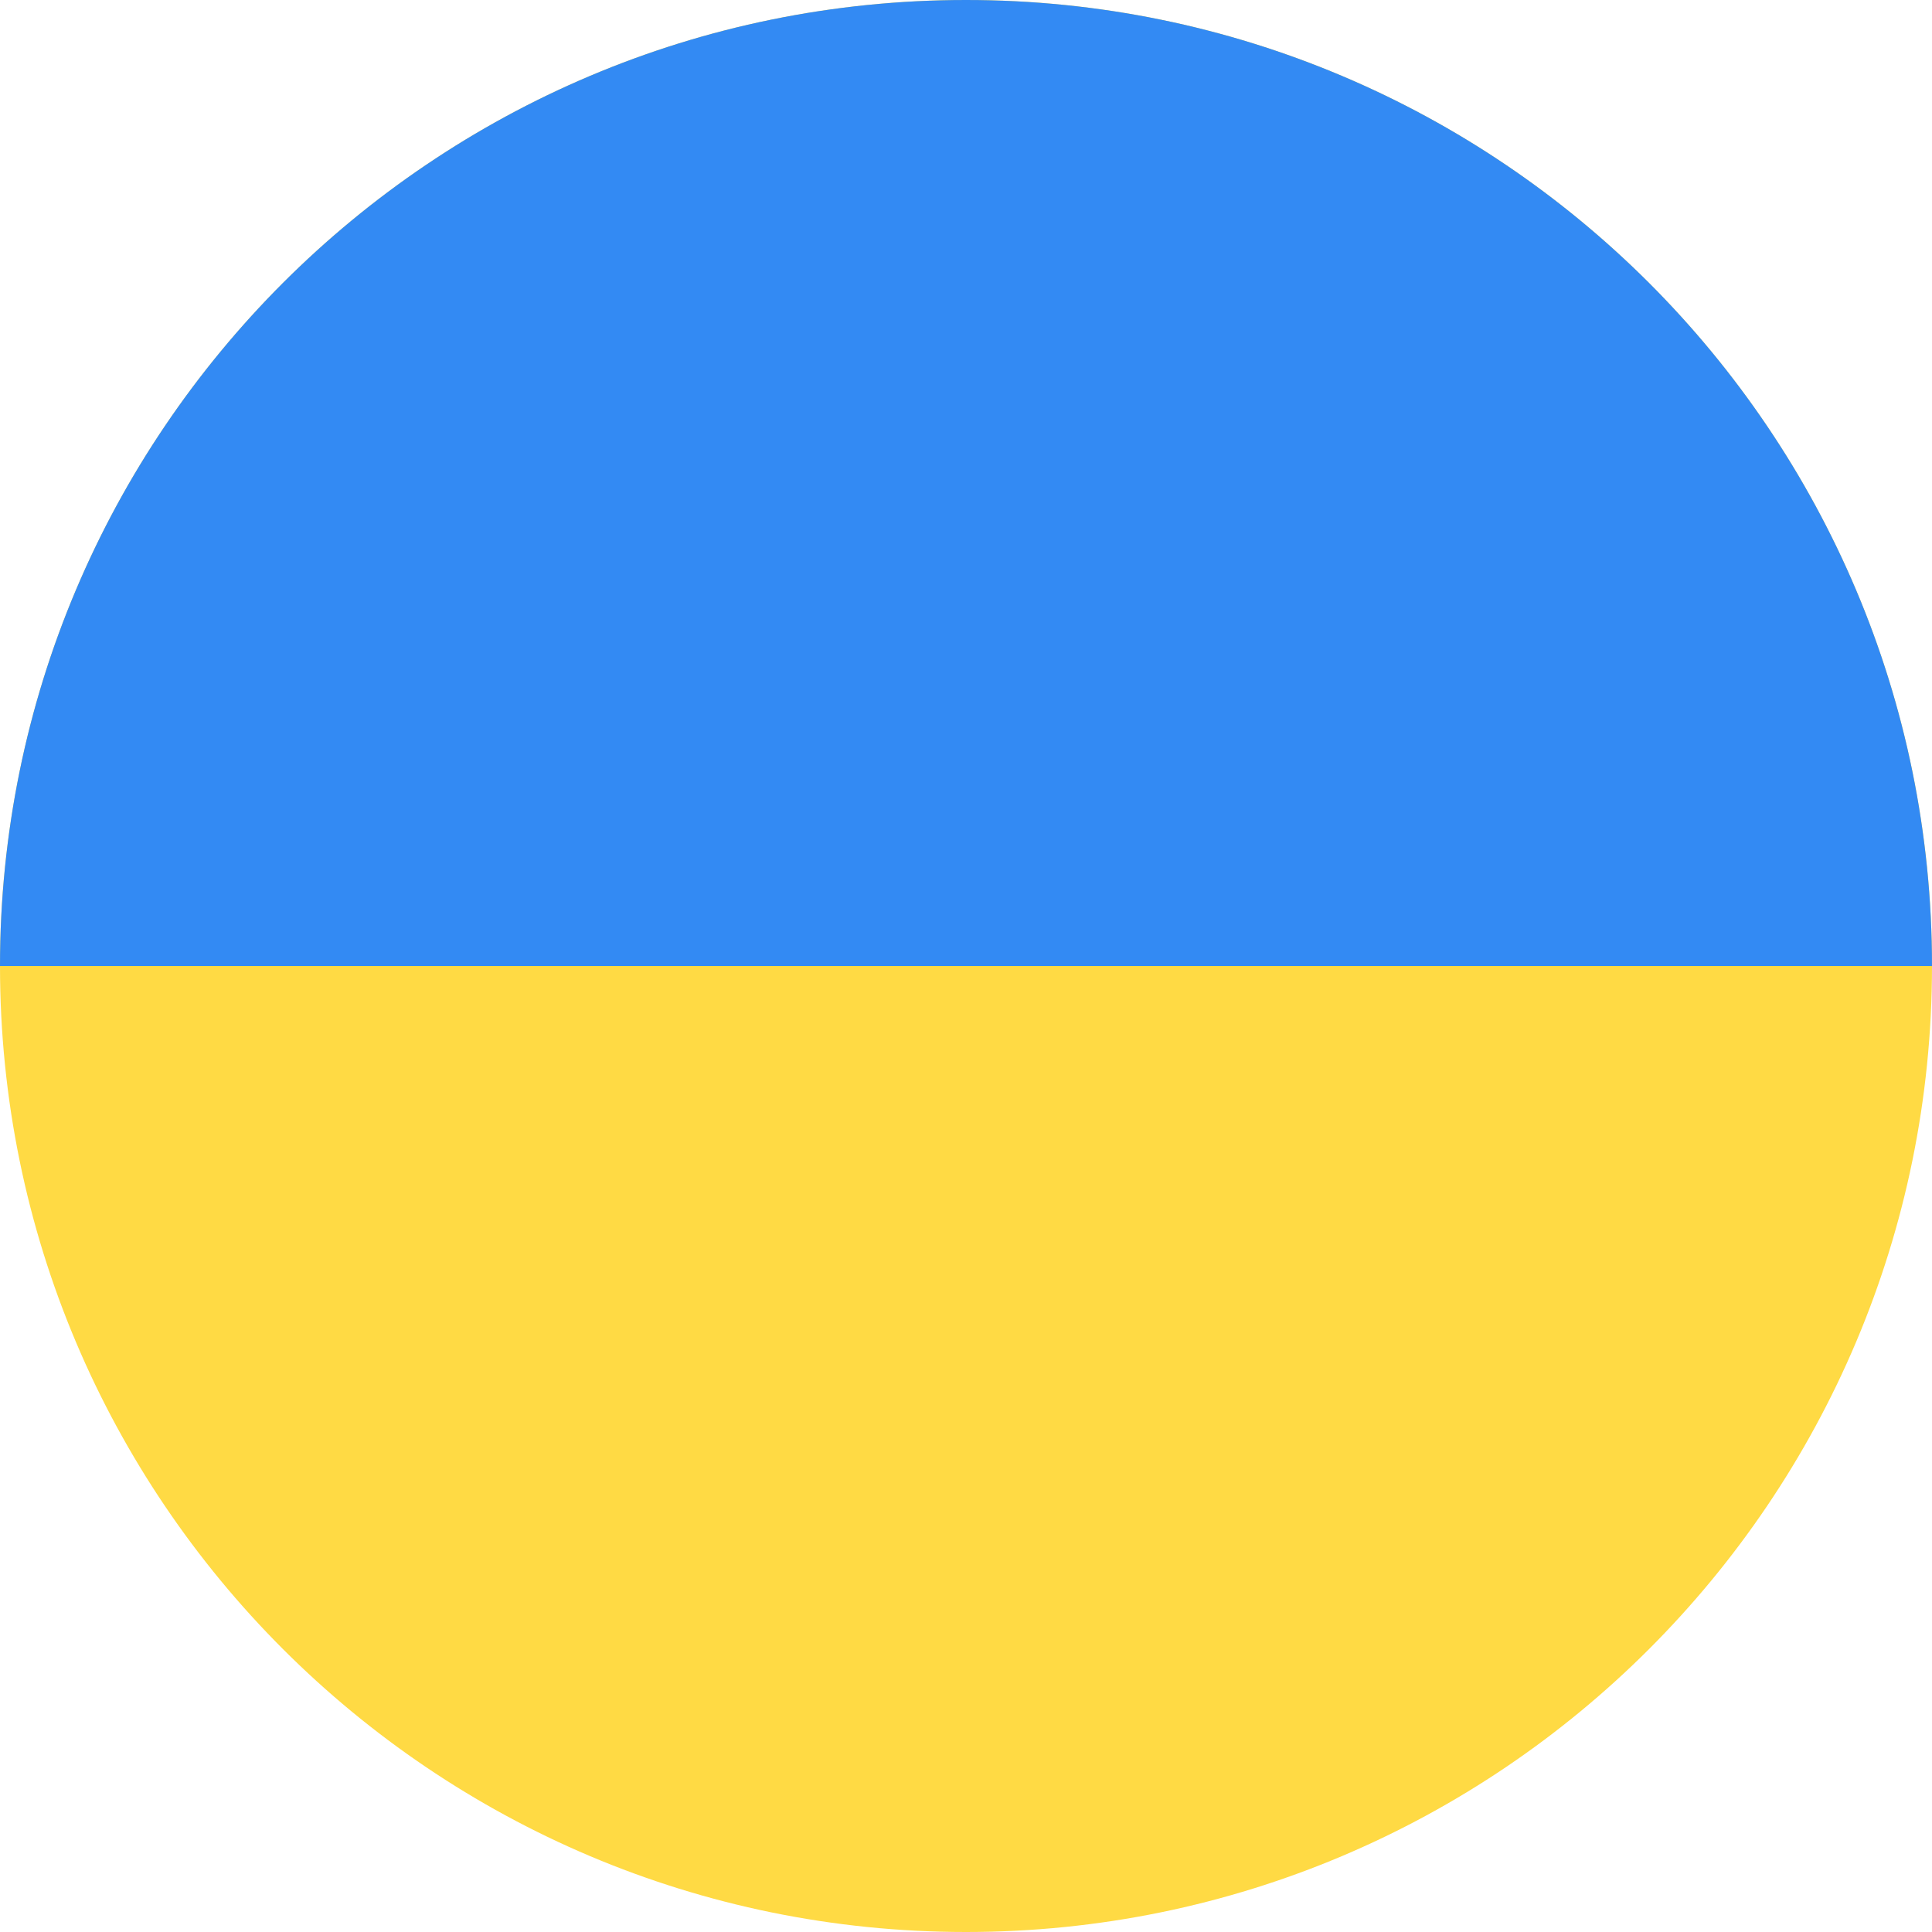
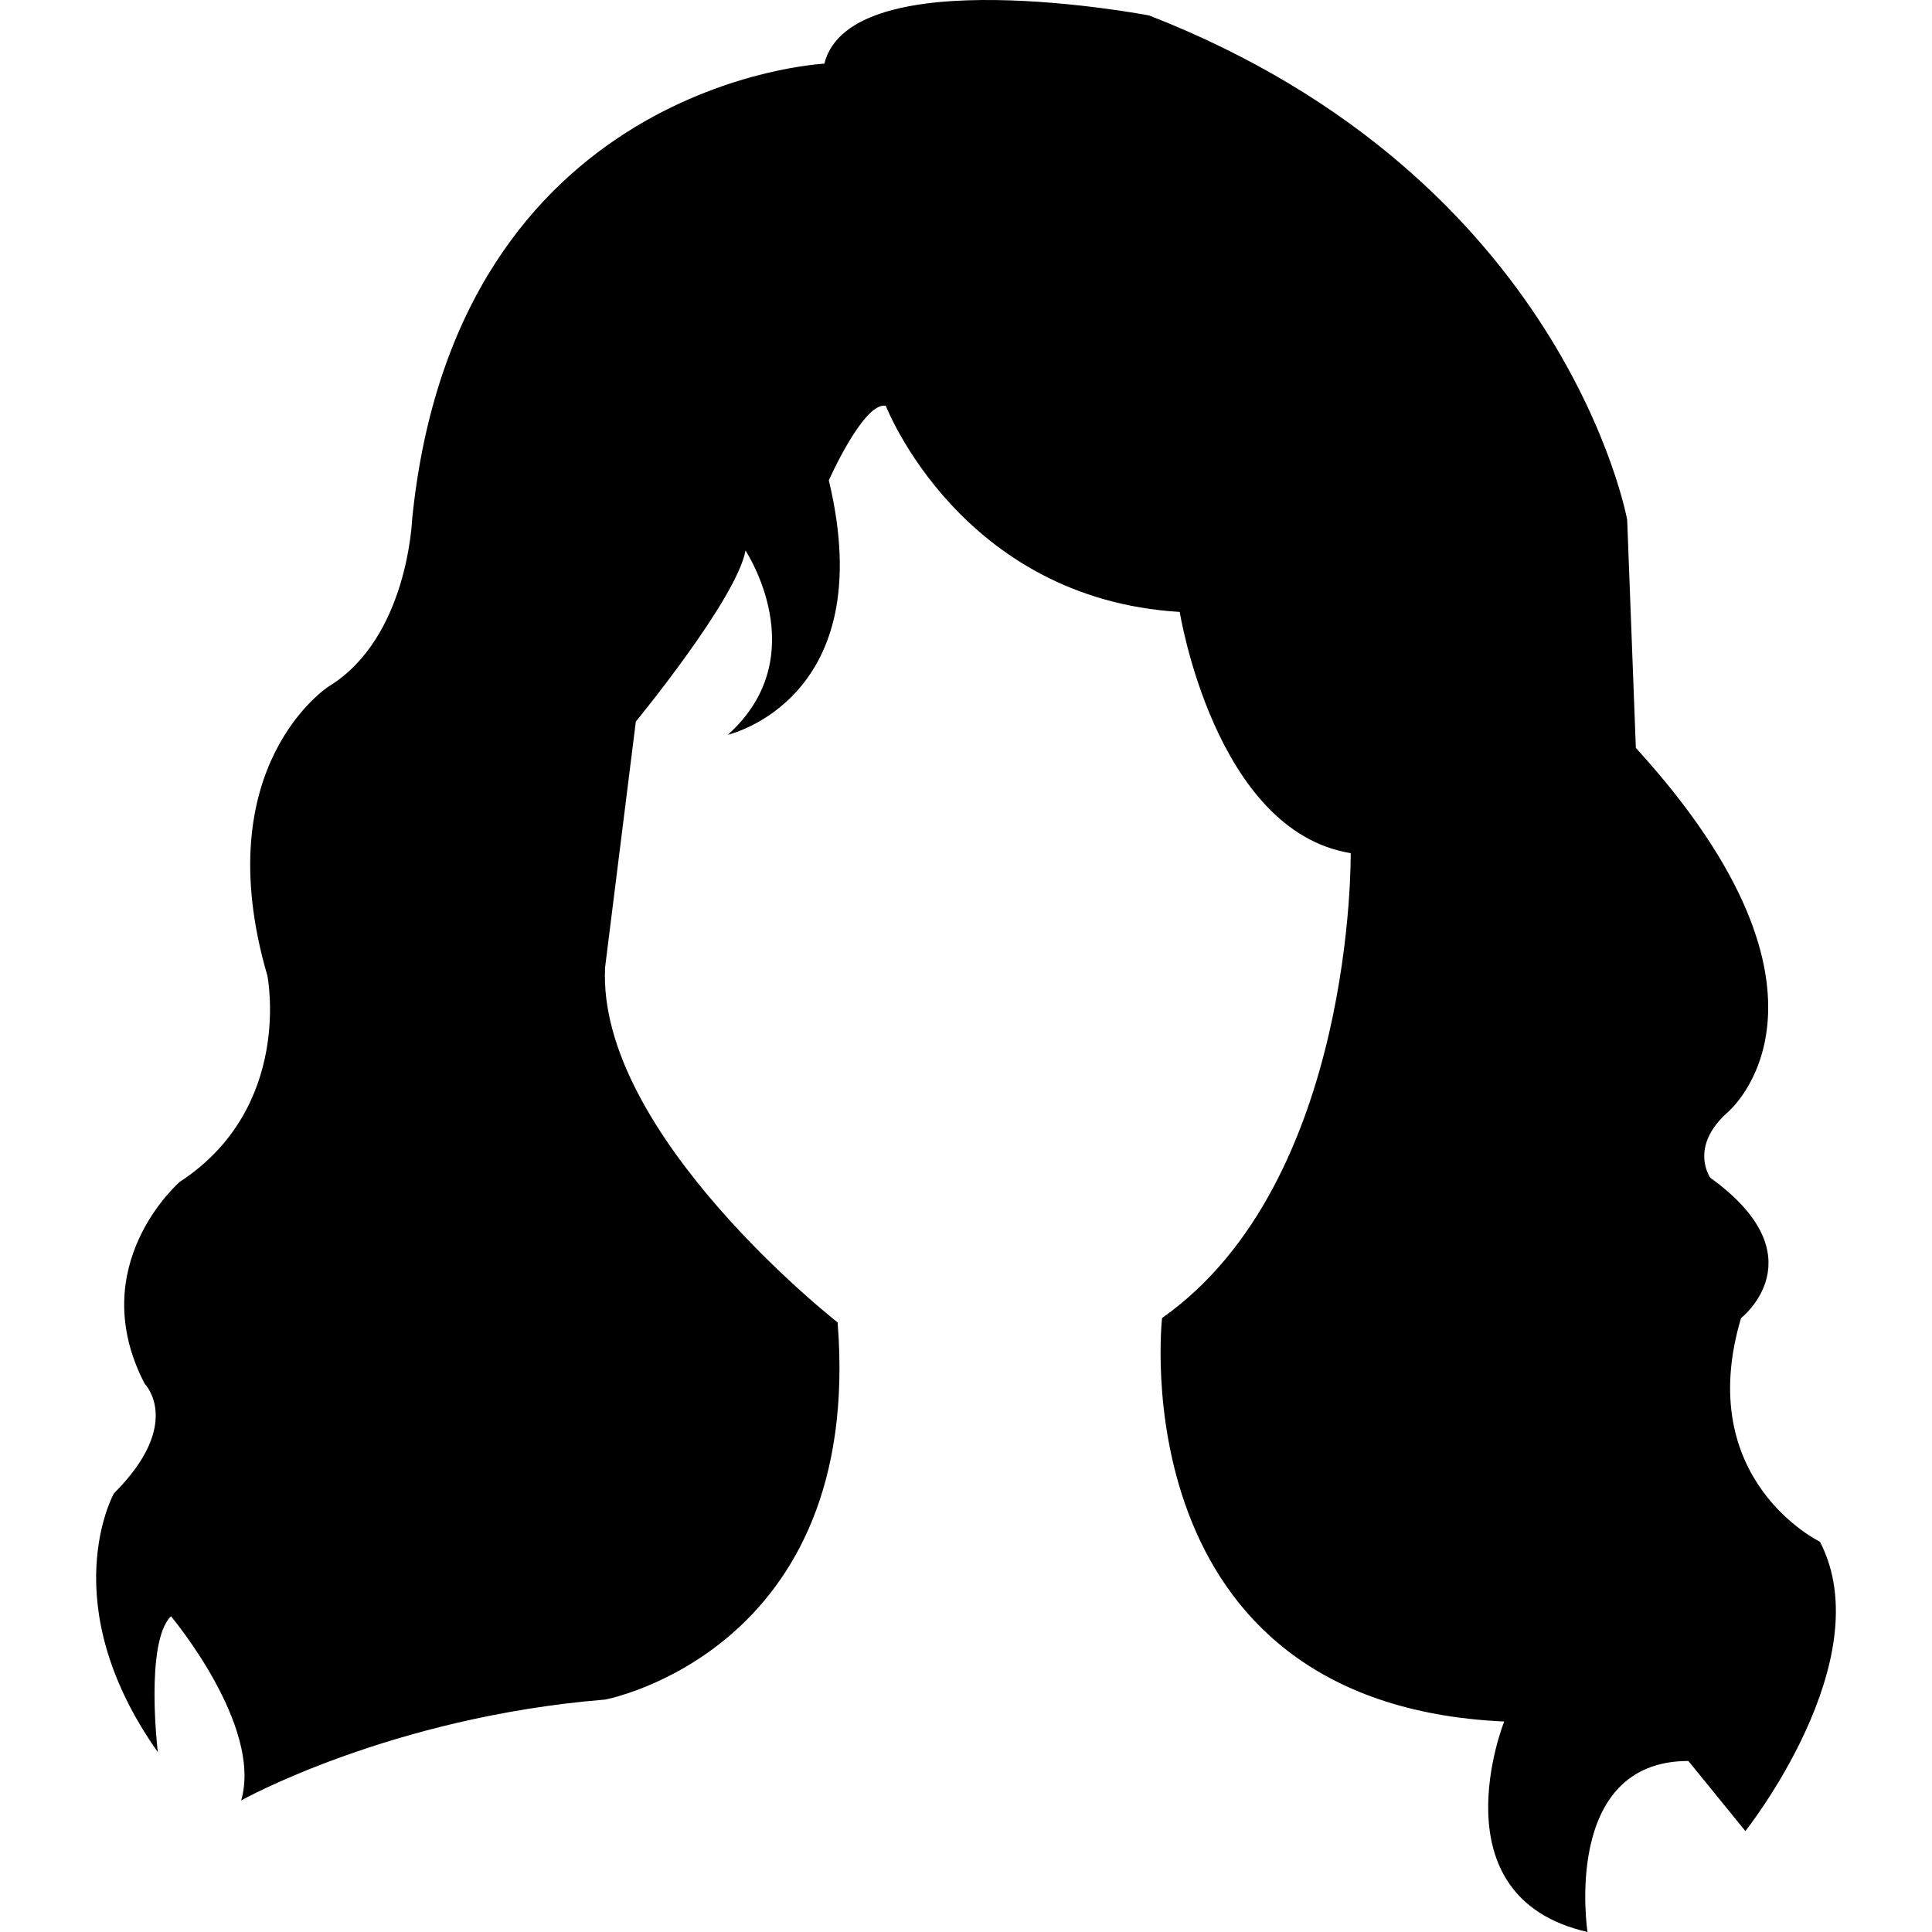
- <svg xmlns="http://www.w3.org/2000/svg" version="1.1" id="Layer_1" x="0px" y="0px" viewBox="0 0 512 512" style="enable-background:new 0 0 512 512;" xml:space="preserve">
-   <circle style="fill:#FFDA44;" cx="256" cy="256" r="256" />
-   <path style="fill:#338AF3;" d="M0,256C0,114.616,114.616,0,256,0s256,114.616,256,256" />
+ <svg xmlns="http://www.w3.org/2000/svg" fill="#000000" version="1.1" id="Capa_1" width="800px" height="800px" viewBox="0 0 188.599 188.599" xml:space="preserve">
  <g>
- </g>
-   <g>
- </g>
-   <g>
- </g>
-   <g>
- </g>
-   <g>
- </g>
-   <g>
- </g>
-   <g>
- </g>
-   <g>
- </g>
-   <g>
- </g>
-   <g>
- </g>
-   <g>
- </g>
-   <g>
- </g>
-   <g>
- </g>
-   <g>
- </g>
-   <g>
- </g>
+     <g>
+       <path d="M80.472,6.215c0,0-35.966,1.718-40.245,44.528c0,0-0.425,11.554-8.131,16.26c0,0-11.991,7.705-5.993,28.251    c0,0,2.571,12.847-8.565,20.126c0,0-9.416,8.135-3.416,19.697c0,0,3.854,3.857-3,10.703c0,0-5.995,10.703,4.282,25.259    c0,0-1.282-10.692,1.283-13.265c0,0,8.988,10.692,6.854,17.981c0,0,14.558-8.138,35.53-9.845c0,0,25.26-4.722,22.695-36.818    c0,0-23.547-18.41-22.695-34.684l2.998-23.97c0,0,9.85-11.976,10.704-16.692c0,0,6.85,10.271-1.716,17.977    c0,0,14.988-3.427,9.851-24.835c0,0,3.419-7.705,5.565-7.272c0,0,7.277,18.832,28.691,20.12c0,0,3.414,21.398,16.689,23.546    c0,0,0.428,32.102-18.413,45.381c0,0-4.279,37.676,33.396,39.389c0,0-6.851,17.121,8.133,20.546c0,0-2.567-16.694,9.848-16.694    l5.565,6.841c0,0,13.275-16.69,7.278-28.242c0,0-12.414-5.997-7.703-21.833c0,0,7.703-5.986-3.001-13.701c0,0-2.14-3,1.73-6.419    c0,0,13.266-11.136-8.997-35.539l-0.846-22.263c0,0-5.994-33.39-46.662-49.237C112.166,1.506,83.043-4.064,80.472,6.215z" />
+     </g>
+   </g>
</svg>
